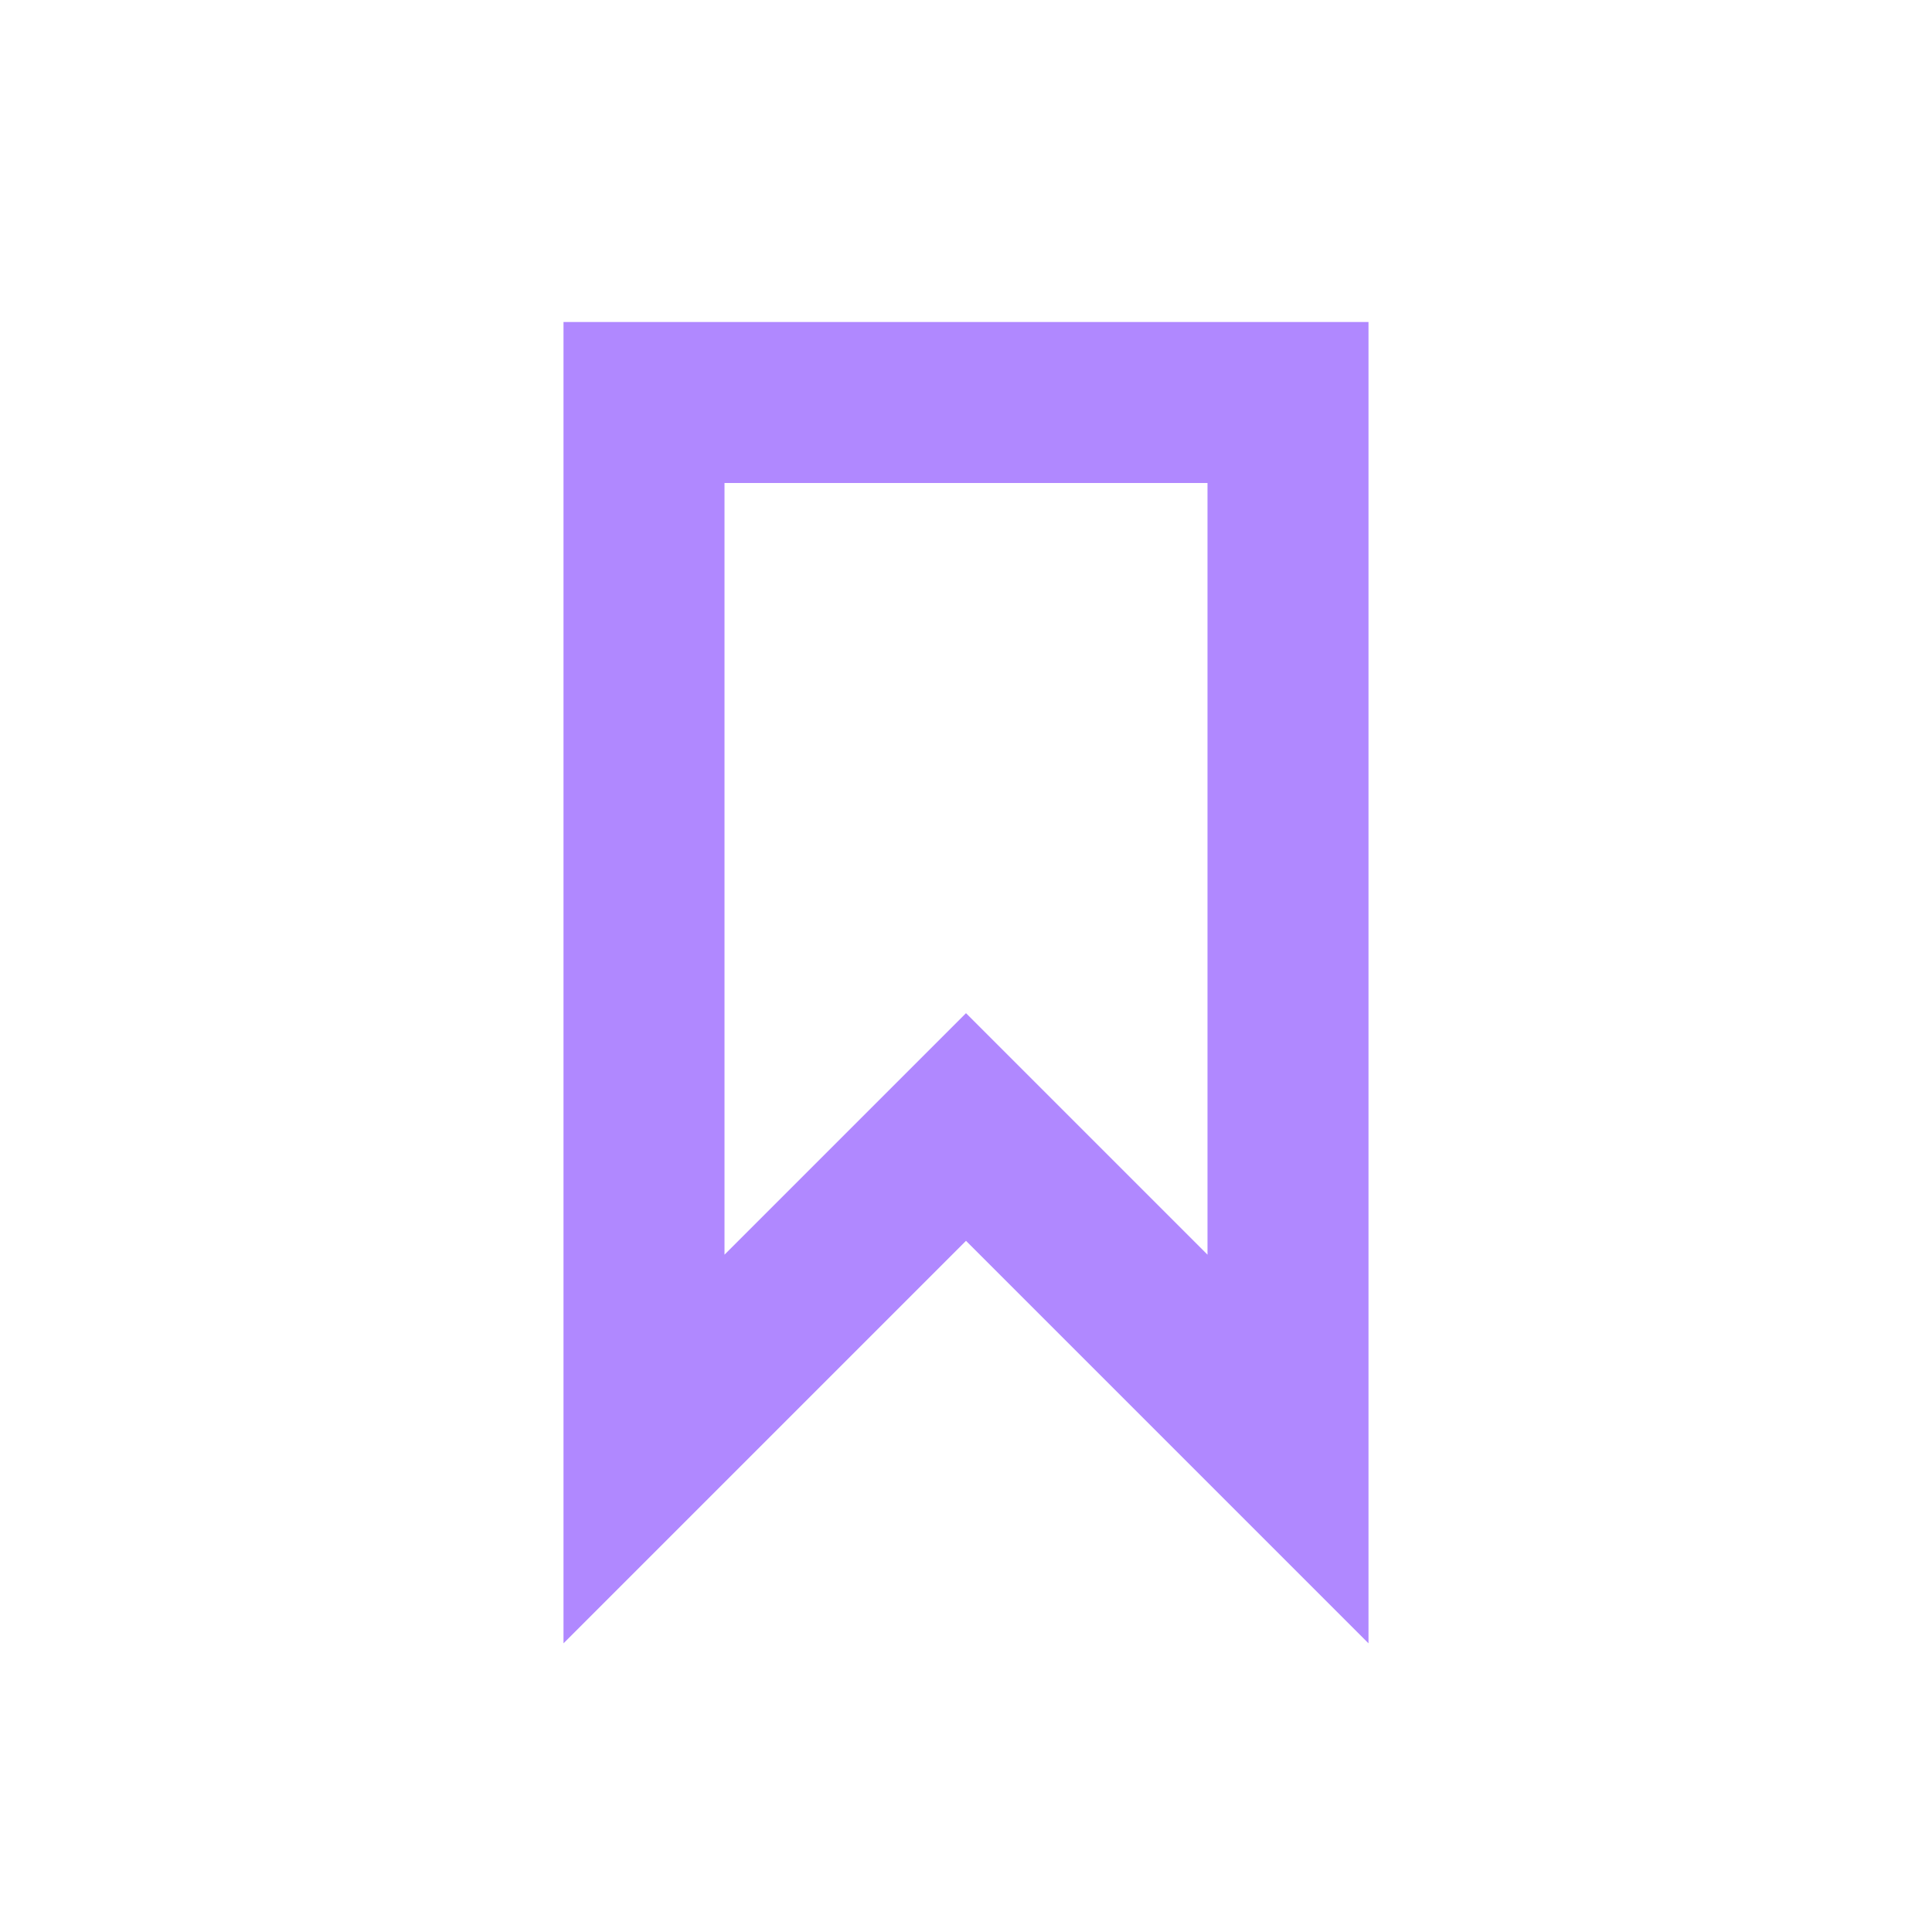
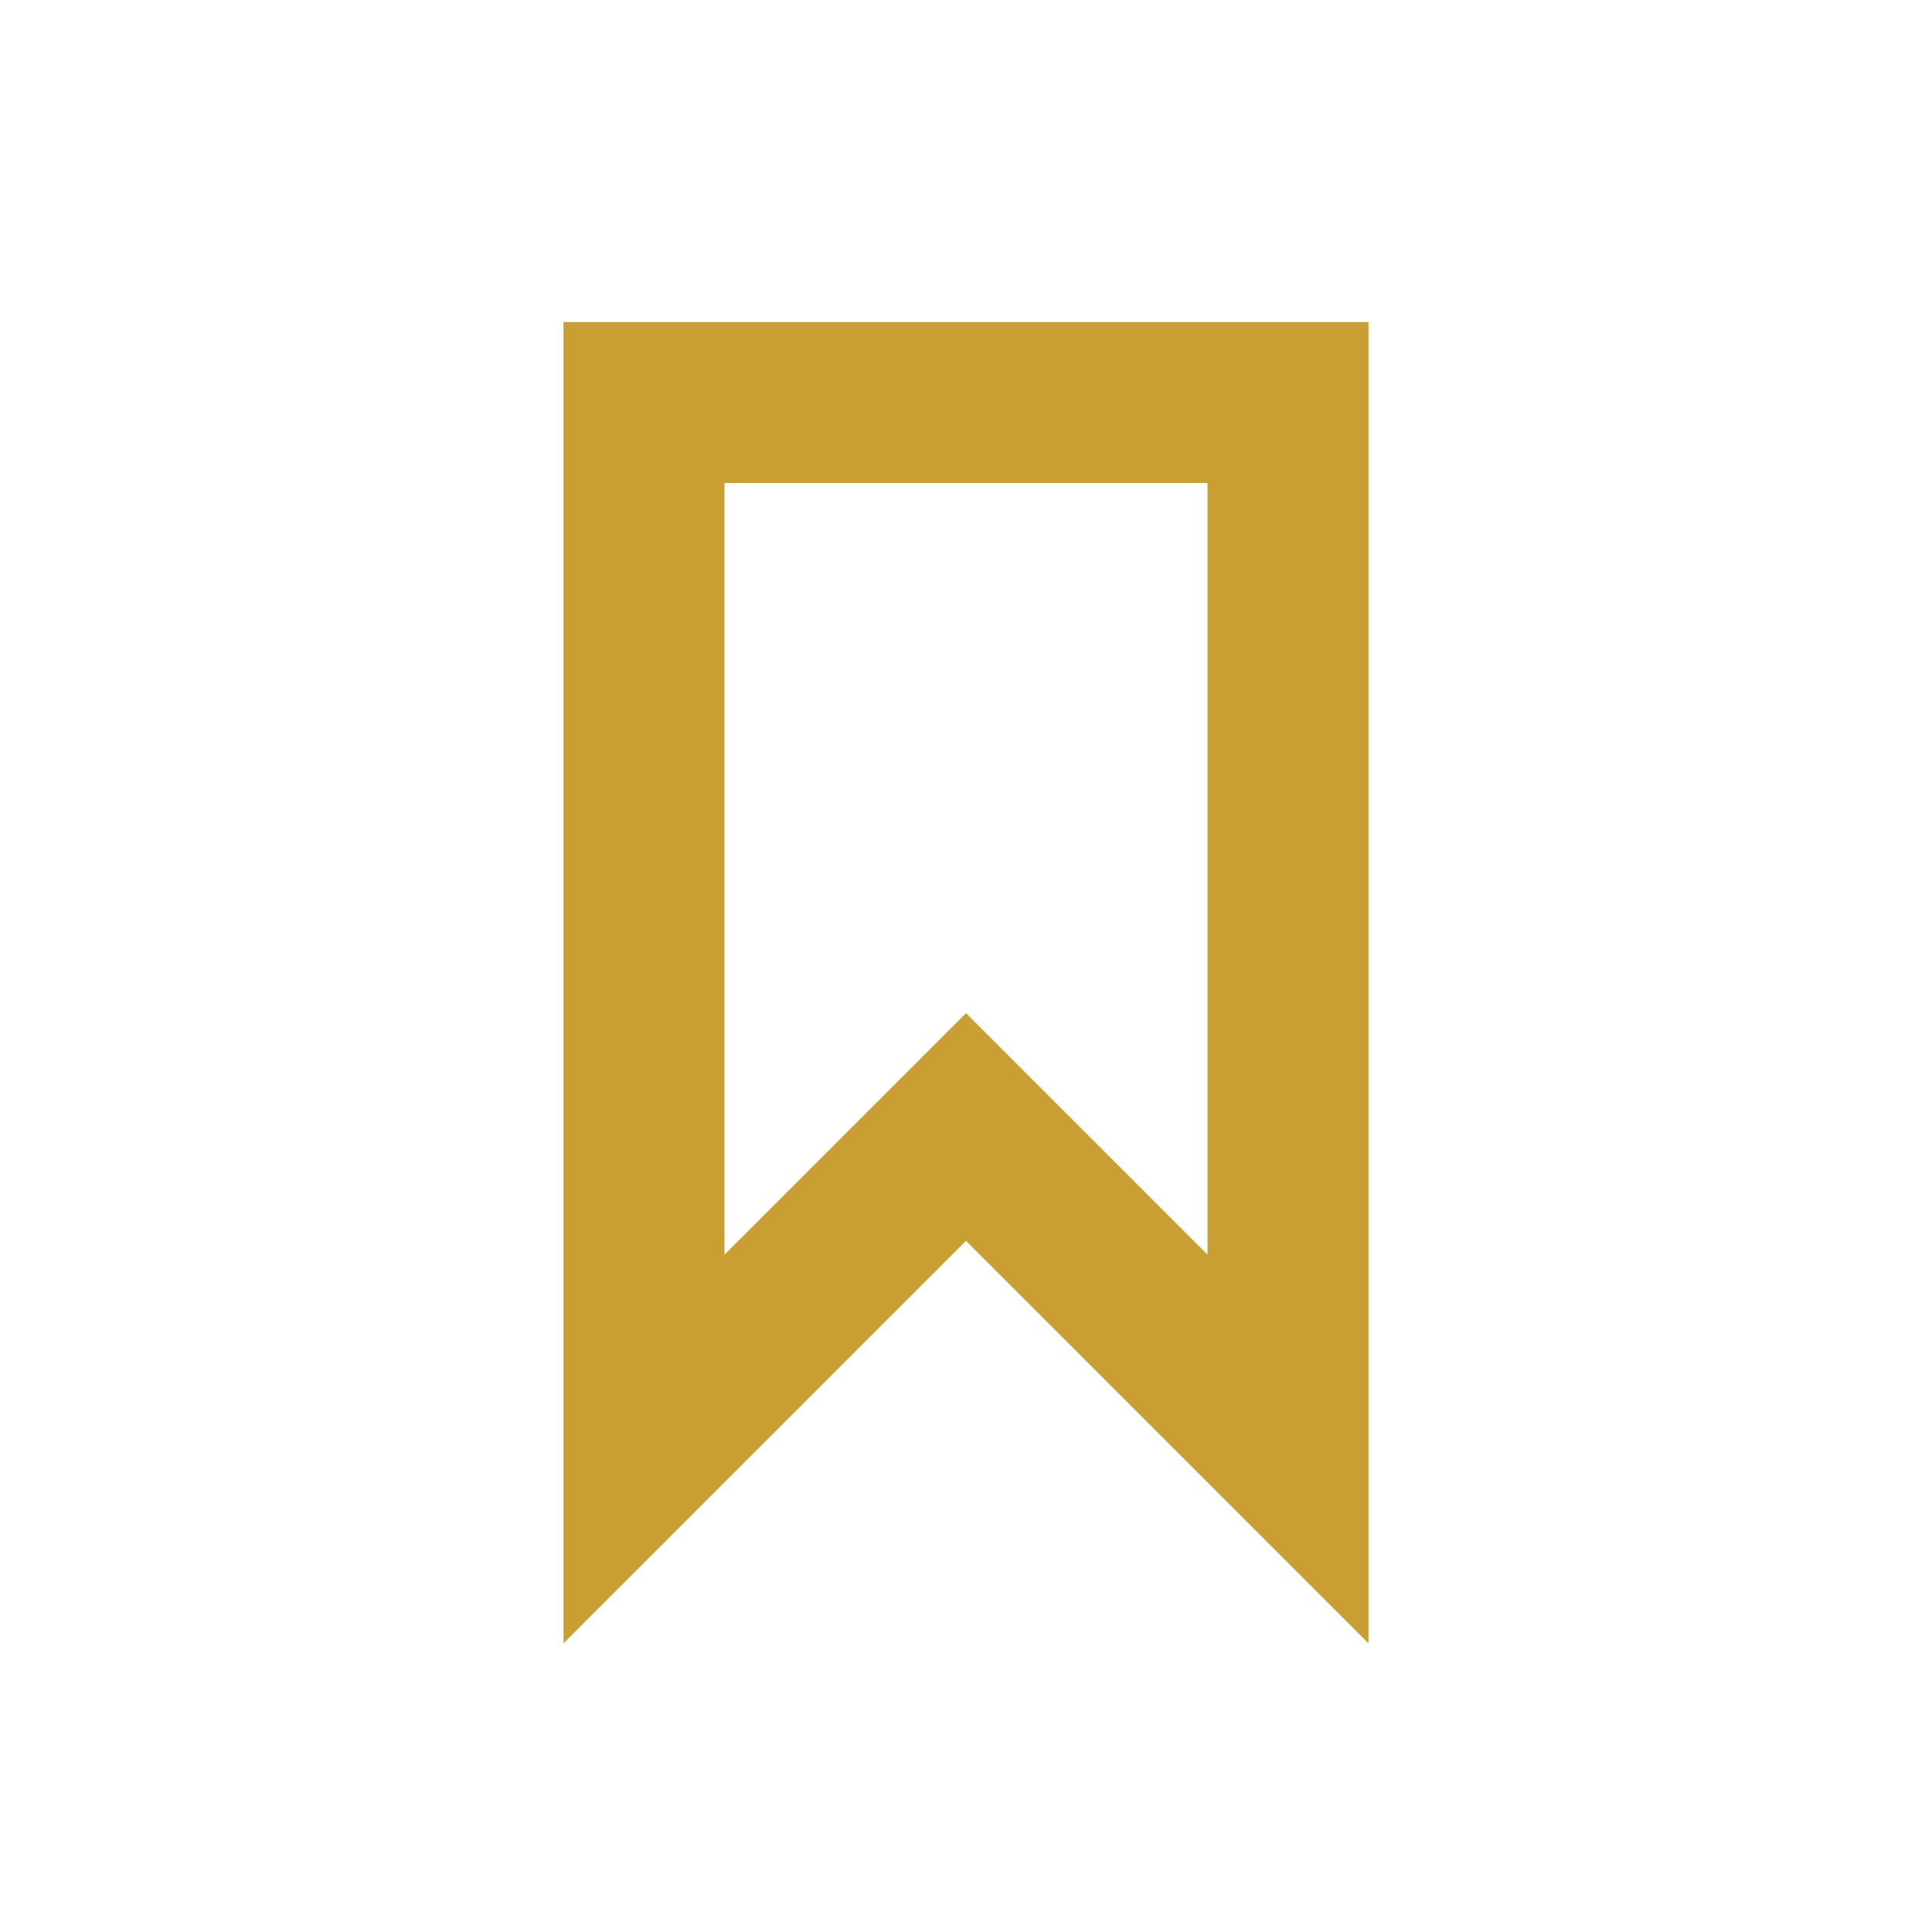
<svg xmlns="http://www.w3.org/2000/svg" width="24px" height="24px" viewBox="0 0 24 24" version="1.1">
  <g id="Artboard" stroke="none" stroke-width="1" fill="none" fill-rule="evenodd">
    <g id="ic-label-liliac" transform="translate(2, 2)">
-       <g id="Group_8996" transform="translate(5, 2)" fill="#B088FF" fill-rule="nonzero">
+       <g id="Group_8996" transform="translate(5, 2)" fill="#c99f34" fill-rule="nonzero">
        <path d="M10,16.414 L5,11.414 L0,16.414 L0,0 L10,0 L10,16.414 Z M5,8.586 L8,11.586 L8,2 L2,2 L2,11.586 L5,8.586 Z" id="Path_18961" />
      </g>
      <polygon id="Rectangle_4641" points="0 0 20 0 20 20 0 20" />
    </g>
  </g>
</svg>
